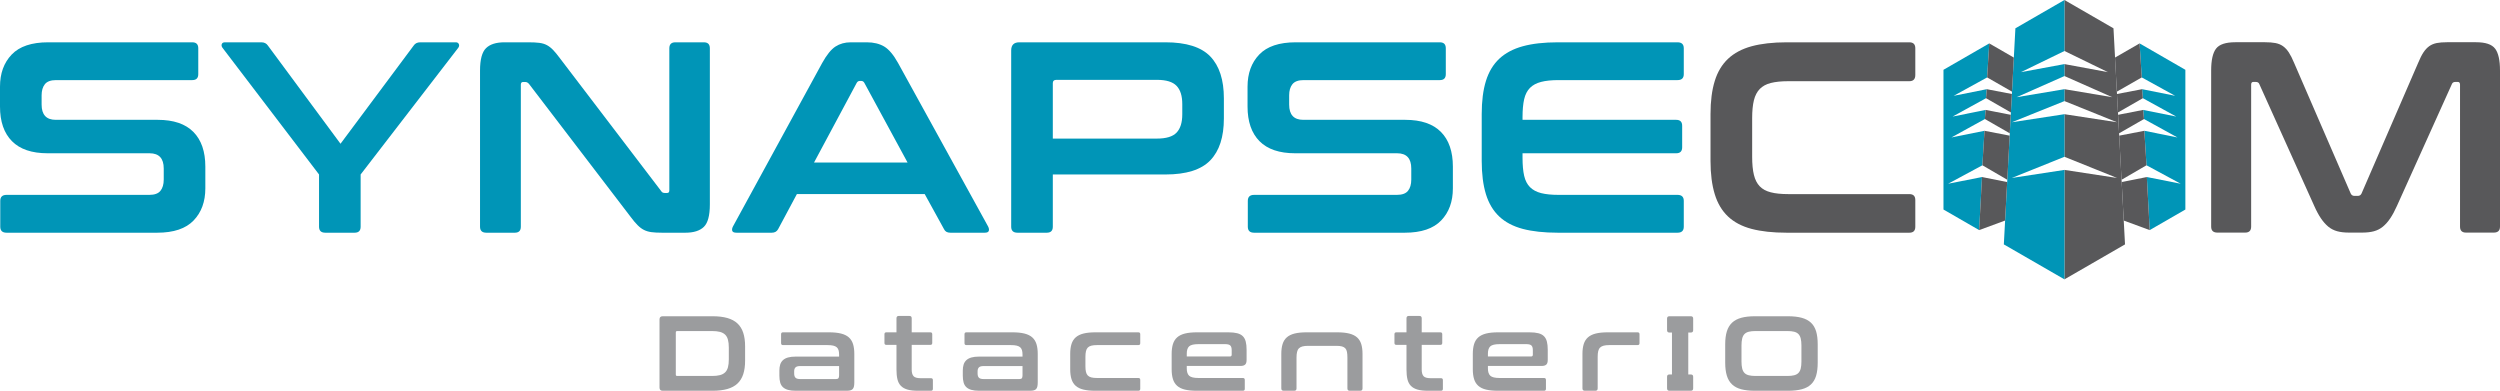
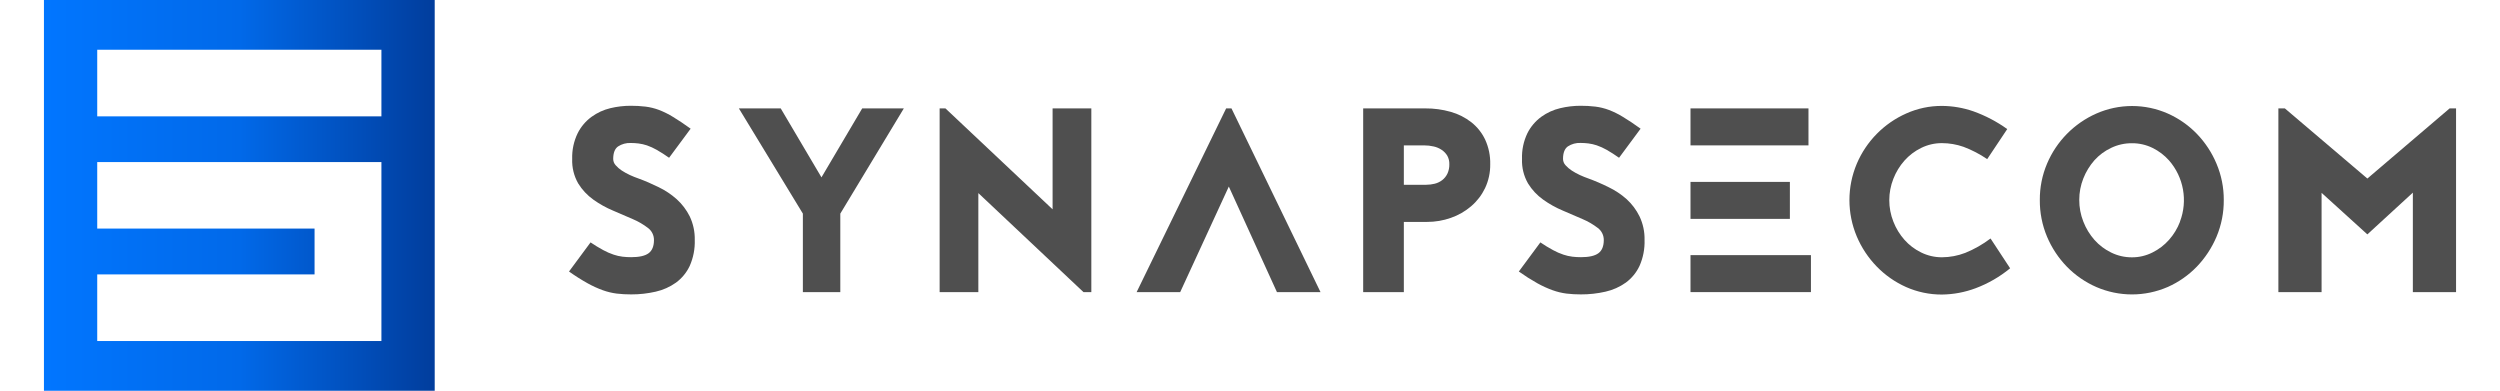
- <svg xmlns="http://www.w3.org/2000/svg" viewBox="0 0 826.654 129.21" height="129.21" width="826.654" xml:space="preserve" id="svg2" version="1.1">
-   <defs id="defs6">
-     <clipPath id="clipPath20" clipPathUnits="userSpaceOnUse">
-       <path id="path18" d="M 0,1080 H 1920 V 0 H 0 Z" />
-     </clipPath>
-     <clipPath id="clipPath168" clipPathUnits="userSpaceOnUse">
-       <path id="path166" d="M 0,1080 H 1920 V 0 H 0 Z" />
-     </clipPath>
+ <svg xmlns="http://www.w3.org/2000/svg" id="Layer_1" height="129.21" width="826.654" data-name="Layer 1" viewBox="0 0 1000 162">
+   <defs>
+     <style>.cls-1{fill:url(#linear-gradient);}.cls-2{fill:#4f4f4f;}</style>
+     <linearGradient id="linear-gradient" y1="81" x2="162" y2="81" gradientUnits="userSpaceOnUse">
+       <stop offset="0" stop-color="#0176ff" />
+       <stop offset="0.5" stop-color="#0169e9" />
+       <stop offset="0.99" stop-color="#013e9e" />
+     </linearGradient>
  </defs>
-   <g transform="matrix(1.333333,0,0,-1.333333,-866.6726,1144.605)" id="g10">
-     <g id="g162">
-       <g clip-path="url(#clipPath168)" id="g164">
-         <g transform="translate(697.6895,847.9629)" id="g170">
-           <path id="path172" style="fill:#0095b7;fill-opacity:1;fill-rule:nonzero;stroke:none" d="M 0,0 C 0.99,0 1.485,-0.499 1.485,-1.489 V -7.893 C 1.485,-8.883 0.99,-9.374 0,-9.374 h -33.791 c -1.303,0 -2.228,-0.344 -2.766,-1.017 -0.54,-0.672 -0.808,-1.598 -0.808,-2.761 v -2.297 c 0,-2.517 1.17,-3.778 3.507,-3.778 h 25.294 c 3.91,0 6.857,-1 8.837,-2.998 1.977,-1.999 2.965,-4.868 2.965,-8.601 v -5.396 c 0,-3.287 -0.967,-5.939 -2.899,-7.954 -1.935,-2.026 -4.947,-3.044 -9.04,-3.044 h -37.363 c -1.037,0 -1.555,0.501 -1.555,1.49 v 6.403 c 0,0.989 0.518,1.49 1.555,1.49 h 35.409 c 1.305,0 2.225,0.336 2.762,1.008 0.541,0.672 0.814,1.599 0.814,2.769 v 2.763 c 0,2.515 -1.172,3.778 -3.511,3.778 h -25.291 c -3.913,0 -6.858,0.998 -8.836,2.997 -1.979,1.997 -2.968,4.867 -2.968,8.6 v 4.923 c 0,3.288 0.966,5.94 2.9,7.965 1.932,2.017 4.945,3.034 9.037,3.034 z" />
-         </g>
-         <g transform="translate(714.8213,847.9629)" id="g174">
-           <path id="path176" style="fill:#0095b7;fill-opacity:1;fill-rule:nonzero;stroke:none" d="m 0,0 c 0.72,0 1.26,-0.272 1.62,-0.809 l 18.009,-24.35 18.143,24.35 C 38.136,-0.272 38.673,0 39.393,0 h 8.835 c 0.358,0 0.608,-0.146 0.743,-0.436 0.133,-0.3 0.088,-0.599 -0.135,-0.918 L 24.62,-32.778 V -45.73 c 0,-0.989 -0.494,-1.49 -1.484,-1.49 h -7.285 c -1.034,0 -1.548,0.501 -1.548,1.49 v 12.952 L -9.644,-1.354 C -9.87,-1.035 -9.925,-0.736 -9.813,-0.436 -9.7,-0.146 -9.44,0 -9.037,0 Z" />
-         </g>
-         <g transform="translate(781.0566,847.9629)" id="g178">
-           <path id="path180" style="fill:#0095b7;fill-opacity:1;fill-rule:nonzero;stroke:none" d="m 0,0 c 1.081,0 1.978,-0.046 2.698,-0.136 0.72,-0.092 1.349,-0.281 1.889,-0.572 0.54,-0.291 1.059,-0.699 1.553,-1.217 0.492,-0.518 1.053,-1.199 1.685,-2.054 l 25.09,-32.914 c 0.179,-0.317 0.472,-0.472 0.876,-0.472 h 0.608 c 0.359,0 0.54,0.218 0.54,0.673 v 35.203 c 0,0.99 0.495,1.489 1.487,1.489 h 7.079 c 0.99,0 1.485,-0.499 1.485,-1.489 v -38.71 c 0,-2.742 -0.495,-4.605 -1.485,-5.568 -0.987,-0.962 -2.519,-1.453 -4.584,-1.453 h -5.802 c -1.035,0 -1.901,0.046 -2.598,0.137 -0.697,0.09 -1.314,0.272 -1.854,0.544 -0.538,0.264 -1.07,0.664 -1.586,1.182 -0.516,0.508 -1.112,1.216 -1.786,2.126 L 0.137,-10.318 c -0.272,0.309 -0.565,0.473 -0.879,0.473 h -0.607 c -0.358,0 -0.538,-0.227 -0.538,-0.682 V -45.73 c 0,-0.989 -0.498,-1.49 -1.484,-1.49 h -7.083 c -1.034,0 -1.553,0.501 -1.553,1.49 v 38.709 c 0,2.744 0.497,4.604 1.486,5.568 C -9.531,-0.481 -8.004,0 -5.936,0 Z" />
-         </g>
-         <g transform="translate(851.8789,818.1445)" id="g182">
-           <path id="path184" style="fill:#0095b7;fill-opacity:1;fill-rule:nonzero;stroke:none" d="M 0,0 H 23.201 L 12.478,19.764 c -0.182,0.317 -0.428,0.472 -0.744,0.472 h -0.402 c -0.314,0 -0.562,-0.155 -0.742,-0.472 z m 13.086,29.818 c 1.707,0 3.146,-0.354 4.315,-1.044 1.167,-0.699 2.315,-2.062 3.441,-4.087 l 22.324,-40.536 c 0.227,-0.445 0.281,-0.818 0.17,-1.108 -0.113,-0.299 -0.44,-0.444 -0.979,-0.444 H 33.79 c -0.764,0 -1.282,0.298 -1.55,0.88 l -4.789,8.702 h -31.7 l -4.654,-8.702 c -0.316,-0.582 -0.833,-0.88 -1.553,-0.88 h -8.77 c -0.583,0 -0.93,0.145 -1.044,0.444 -0.113,0.29 -0.057,0.663 0.168,1.108 L 2.023,24.687 c 1.123,2.025 2.225,3.388 3.306,4.087 1.077,0.69 2.334,1.044 3.775,1.044 z" />
-         </g>
-         <g transform="translate(911.0986,824.0859)" id="g186">
-           <path id="path188" style="fill:#0095b7;fill-opacity:1;fill-rule:nonzero;stroke:none" d="m 0,0 h 25.832 c 2.291,0 3.913,0.49 4.857,1.479 0.945,0.991 1.417,2.498 1.417,4.523 v 2.562 c 0,2.025 -0.472,3.532 -1.417,4.514 -0.944,0.989 -2.566,1.488 -4.857,1.488 H 0.877 C 0.291,14.566 0,14.294 0,13.759 Z m 27.924,23.877 c 5.17,0 8.878,-1.172 11.128,-3.506 2.25,-2.343 3.371,-5.805 3.371,-10.392 V 4.985 c 0,-4.587 -1.121,-8.046 -3.371,-10.381 -2.25,-2.343 -5.958,-3.505 -11.128,-3.505 H 0 v -12.952 c 0,-0.989 -0.495,-1.49 -1.485,-1.49 h -7.286 c -1.034,0 -1.552,0.501 -1.552,1.49 v 43.705 c 0,1.354 0.677,2.025 2.026,2.025 z" />
-         </g>
-         <g transform="translate(1007.078,847.9629)" id="g190">
-           <path id="path192" style="fill:#0095b7;fill-opacity:1;fill-rule:nonzero;stroke:none" d="M 0,0 C 0.991,0 1.48,-0.499 1.48,-1.489 V -7.893 C 1.48,-8.883 0.991,-9.374 0,-9.374 h -33.795 c -1.299,0 -2.223,-0.344 -2.764,-1.017 -0.541,-0.672 -0.808,-1.598 -0.808,-2.761 v -2.297 c 0,-2.517 1.17,-3.778 3.509,-3.778 h 25.294 c 3.909,0 6.857,-1 8.836,-2.998 1.976,-1.999 2.962,-4.868 2.962,-8.601 v -5.396 c 0,-3.287 -0.963,-5.939 -2.898,-7.954 -1.935,-2.026 -4.949,-3.044 -9.036,-3.044 h -37.368 c -1.035,0 -1.553,0.501 -1.553,1.49 v 6.403 c 0,0.989 0.518,1.49 1.553,1.49 h 35.416 c 1.298,0 2.223,0.336 2.76,1.008 0.536,0.672 0.809,1.599 0.809,2.769 v 2.763 c 0,2.515 -1.167,3.778 -3.507,3.778 h -25.292 c -3.912,0 -6.859,0.998 -8.837,2.997 -1.98,1.997 -2.968,4.867 -2.968,8.6 v 4.923 c 0,3.288 0.965,5.94 2.9,7.965 1.934,2.017 4.945,3.034 9.04,3.034 z" />
-         </g>
-         <g transform="translate(1066.032,847.9629)" id="g194">
-           <path id="path196" style="fill:#0095b7;fill-opacity:1;fill-rule:nonzero;stroke:none" d="M 0,0 C 1.026,0 1.544,-0.499 1.544,-1.489 V -7.893 C 1.544,-8.883 1.026,-9.374 0,-9.374 h -29.481 c -1.754,0 -3.203,-0.145 -4.351,-0.445 -1.144,-0.291 -2.063,-0.781 -2.761,-1.479 -0.699,-0.701 -1.181,-1.645 -1.453,-2.834 -0.268,-1.19 -0.399,-2.662 -0.399,-4.415 v -0.68 h 38.104 c 0.986,0 1.485,-0.491 1.485,-1.481 v -5.333 c 0,-0.988 -0.499,-1.478 -1.485,-1.478 h -38.104 v -1.145 c 0,-1.761 0.131,-3.233 0.399,-4.424 0.272,-1.189 0.754,-2.134 1.453,-2.833 0.698,-0.699 1.617,-1.19 2.761,-1.48 1.148,-0.291 2.597,-0.436 4.351,-0.436 H 0 c 1.026,0 1.544,-0.501 1.544,-1.49 v -6.403 c 0,-0.989 -0.518,-1.49 -1.544,-1.49 h -29.681 c -3.415,0 -6.321,0.318 -8.701,0.945 -2.385,0.636 -4.328,1.653 -5.832,3.069 -1.507,1.418 -2.61,3.261 -3.306,5.531 -0.698,2.272 -1.048,5.032 -1.048,8.267 v 11.596 c 0,3.245 0.35,5.986 1.048,8.229 0.696,2.254 1.799,4.088 3.306,5.505 1.504,1.407 3.447,2.443 5.832,3.097 2.38,0.654 5.286,0.981 8.701,0.981 z" />
-         </g>
-         <g transform="translate(1123.514,847.9629)" id="g198">
-           <path id="path200" style="fill:#58585a;fill-opacity:1;fill-rule:nonzero;stroke:none" d="M 0,0 C 0.99,0 1.48,-0.499 1.48,-1.489 V -8.101 C 1.48,-9.137 0.99,-9.646 0,-9.646 h -30.018 c -1.752,0 -3.2,-0.154 -4.344,-0.445 -1.149,-0.291 -2.057,-0.79 -2.73,-1.48 -0.68,-0.7 -1.162,-1.635 -1.453,-2.797 -0.291,-1.173 -0.435,-2.662 -0.435,-4.451 V -28.4 c 0,-1.799 0.144,-3.298 0.435,-4.488 0.291,-1.189 0.773,-2.133 1.453,-2.833 0.673,-0.7 1.581,-1.19 2.73,-1.48 1.144,-0.3 2.592,-0.445 4.344,-0.445 H 0 c 0.99,0 1.48,-0.49 1.48,-1.482 v -6.611 c 0,-0.99 -0.49,-1.481 -1.48,-1.481 h -30.416 c -3.419,0 -6.32,0.318 -8.701,0.945 -2.389,0.627 -4.332,1.653 -5.839,3.069 -1.504,1.418 -2.607,3.261 -3.298,5.531 -0.699,2.272 -1.054,5.023 -1.054,8.258 v 11.605 c 0,3.235 0.355,5.977 1.054,8.229 0.691,2.245 1.794,4.079 3.298,5.496 1.507,1.416 3.45,2.452 5.839,3.106 2.381,0.645 5.282,0.981 8.701,0.981 z" />
-         </g>
-         <g transform="translate(1211.723,847.9814)" id="g202">
-           <path id="path204" style="fill:#58585a;fill-opacity:1;fill-rule:nonzero;stroke:none" d="M 0,0 C 0.985,0 1.84,-0.064 2.562,-0.2 3.278,-0.336 3.905,-0.59 4.45,-0.973 4.986,-1.354 5.473,-1.881 5.898,-2.525 6.32,-3.179 6.766,-4.042 7.211,-5.124 l 14.032,-32.377 c 0.182,-0.401 0.495,-0.609 0.944,-0.609 h 0.809 c 0.445,0 0.764,0.208 0.945,0.609 l 14.032,32.377 c 0.445,1.082 0.881,1.945 1.312,2.599 0.427,0.644 0.913,1.171 1.449,1.552 0.54,0.383 1.162,0.637 1.858,0.773 0.694,0.136 1.539,0.2 2.529,0.2 h 7.216 c 2.339,0 3.91,-0.527 4.719,-1.59 0.807,-1.044 1.216,-2.861 1.216,-5.422 V -45.73 c 0,-0.991 -0.518,-1.481 -1.552,-1.481 h -6.876 c -0.99,0 -1.486,0.49 -1.486,1.481 v 35.212 c 0,0.445 -0.18,0.672 -0.539,0.672 H 47.21 c -0.445,0 -0.745,-0.181 -0.872,-0.535 L 32.71,-40.6 c -0.54,-1.216 -1.095,-2.242 -1.653,-3.068 -0.558,-0.836 -1.167,-1.518 -1.822,-2.062 -0.653,-0.537 -1.389,-0.919 -2.223,-1.145 -0.832,-0.226 -1.814,-0.336 -2.935,-0.336 h -3.238 c -1.131,0 -2.103,0.11 -2.938,0.336 -0.826,0.226 -1.571,0.608 -2.225,1.145 -0.645,0.544 -1.253,1.226 -1.817,2.062 -0.563,0.826 -1.117,1.852 -1.653,3.068 l -13.623,30.219 c -0.136,0.354 -0.432,0.535 -0.882,0.535 h -0.607 c -0.355,0 -0.536,-0.227 -0.536,-0.672 V -45.73 c 0,-0.991 -0.5,-1.481 -1.48,-1.481 h -6.885 c -1.036,0 -1.552,0.49 -1.552,1.481 v 38.718 c 0,2.561 0.407,4.378 1.215,5.422 0.809,1.063 2.403,1.59 4.787,1.59 z" />
-         </g>
-         <g transform="translate(1174.141,851.4326)" id="g206">
-           <path id="path208" style="fill:#58585a;fill-opacity:1;fill-rule:nonzero;stroke:none" d="m 0,0 -12.162,7.021 0.005,-12.644 10.776,-5.248 -10.781,1.998 0.005,-2.963 11.856,-5.248 -11.861,1.988 0.005,-2.951 13.037,-5.25 -13.042,1.998 0.005,-10.562 13.037,-5.25 -13.042,1.997 v -27.145 l 15.022,8.672 z" />
-         </g>
-         <g transform="translate(1161.983,819.5718)" id="g210">
-           <path id="path212" style="fill:#0095b7;fill-opacity:1;fill-rule:nonzero;stroke:none" d="M 0,0 -0.005,10.562 -13.056,8.564 0,13.814 -0.005,16.765 -11.866,14.776 0,20.025 -0.005,22.988 -10.791,20.99 0,26.238 -0.005,38.882 -12.167,31.861 -15.036,-21.727 -0.005,-30.398 V -3.253 L -13.056,-5.25 Z" />
-         </g>
-         <g transform="translate(1133.133,812.8862)" id="g214">
-           <path id="path216" style="fill:#0095b7;fill-opacity:1;fill-rule:nonzero;stroke:none" d="m 0,0 8.496,4.579 0.523,8.554 -8.203,-1.652 8.293,4.568 h 0.009 l 0.182,2.262 -8.197,-1.654 8.296,4.56 0.183,2.234 -8.201,-1.643 8.292,4.558 0.526,8.439 -11.353,-6.549 v -34.65 l 8.847,-5.103 0.708,13.16 z" />
-         </g>
-         <g transform="translate(1148.668,829.9795)" id="g218">
-           <path id="path220" style="fill:#58585a;fill-opacity:1;fill-rule:nonzero;stroke:none" d="M 0,0 -6.235,1.217 -6.417,-1.044 -0.25,-4.586 Z" />
-         </g>
-         <g transform="translate(1147.773,813.3047)" id="g222">
-           <path id="path224" style="fill:#58585a;fill-opacity:1;fill-rule:nonzero;stroke:none" d="m 0,0 -6.239,1.245 -0.708,-13.161 6.438,2.37 z" />
-         </g>
-         <g transform="translate(1147.81,813.8672)" id="g226">
-           <path id="path228" style="fill:#58585a;fill-opacity:1;fill-rule:nonzero;stroke:none" d="m 0,0 0.581,10.945 -6.239,1.207 -0.523,-8.554 h 0.005 z" />
-         </g>
-         <g transform="translate(1148.973,835.7202)" id="g230">
-           <path id="path232" style="fill:#58585a;fill-opacity:1;fill-rule:nonzero;stroke:none" d="m 0,0 0.454,8.455 -6.095,3.516 -0.526,-8.439 h 0.009 z" />
-         </g>
-         <g transform="translate(1148.7,830.5605)" id="g234">
-           <path id="path236" style="fill:#58585a;fill-opacity:1;fill-rule:nonzero;stroke:none" d="M 0,0 0.245,4.579 -5.985,5.776 -6.168,3.542 Z" />
-         </g>
-         <g transform="translate(1190.811,812.8862)" id="g238">
-           <path id="path240" style="fill:#0095b7;fill-opacity:1;fill-rule:nonzero;stroke:none" d="m 0,0 -8.483,4.579 -0.532,8.554 8.203,-1.652 -8.29,4.568 h -0.002 l -0.197,2.262 8.201,-1.654 -8.287,4.56 -0.191,2.234 8.202,-1.643 -8.283,4.558 -0.535,8.439 11.351,-6.549 v -34.65 l -8.846,-5.103 -0.707,13.16 z" />
-         </g>
-         <g transform="translate(1175.279,829.9795)" id="g242">
-           <path id="path244" style="fill:#58585a;fill-opacity:1;fill-rule:nonzero;stroke:none" d="M 0,0 6.23,1.217 6.427,-1.044 0.25,-4.586 Z" />
-         </g>
-         <g transform="translate(1176.175,813.3047)" id="g246">
-           <path id="path248" style="fill:#58585a;fill-opacity:1;fill-rule:nonzero;stroke:none" d="m 0,0 6.239,1.245 0.707,-13.161 -6.437,2.37 z" />
-         </g>
-         <g transform="translate(1176.137,813.8672)" id="g250">
-           <path id="path252" style="fill:#58585a;fill-opacity:1;fill-rule:nonzero;stroke:none" d="M 0,0 -0.581,10.945 5.659,12.152 6.19,3.598 H 6.186 Z" />
-         </g>
-         <g transform="translate(1174.975,835.7202)" id="g254">
-           <path id="path256" style="fill:#58585a;fill-opacity:1;fill-rule:nonzero;stroke:none" d="M 0,0 -0.453,8.455 5.642,11.971 6.177,3.532 H 6.168 Z" />
-         </g>
-         <g transform="translate(1175.248,830.5605)" id="g258">
-           <path id="path260" style="fill:#58585a;fill-opacity:1;fill-rule:nonzero;stroke:none" d="M 0,0 -0.245,4.579 5.984,5.776 6.176,3.542 Z" />
-         </g>
-         <g transform="translate(830.749,769.335)" id="g262">
-           <path id="path264" style="fill:#9b9c9e;fill-opacity:1;fill-rule:nonzero;stroke:none" d="m 0,0 c 0,-0.775 -0.072,-1.426 -0.213,-1.954 -0.141,-0.528 -0.373,-0.951 -0.699,-1.268 -0.326,-0.316 -0.752,-0.546 -1.279,-0.686 -0.53,-0.141 -1.181,-0.211 -1.955,-0.211 h -8.66 c -0.228,0 -0.341,0.115 -0.341,0.344 V 6.652 c 0,0.246 0.113,0.369 0.341,0.369 h 8.66 c 0.774,0 1.425,-0.07 1.955,-0.21 0.527,-0.142 0.953,-0.37 1.279,-0.686 0.326,-0.317 0.558,-0.74 0.699,-1.268 C -0.072,4.33 0,3.678 0,2.904 Z m 2.137,8.91 c -0.651,0.607 -1.487,1.055 -2.508,1.346 -1.021,0.289 -2.244,0.435 -3.669,0.435 h -12.355 c -0.529,0 -0.792,-0.263 -0.792,-0.791 V -6.996 c 0,-0.529 0.263,-0.793 0.792,-0.793 H -4.04 c 1.425,0 2.648,0.146 3.669,0.436 1.021,0.291 1.857,0.739 2.508,1.347 0.652,0.607 1.131,1.381 1.439,2.322 0.309,0.943 0.462,2.056 0.462,3.34 v 3.591 c 0,1.284 -0.153,2.398 -0.462,3.34 C 3.268,7.528 2.789,8.303 2.137,8.91" />
-         </g>
-         <g transform="translate(858.0977,765.3481)" id="g266">
-           <path id="path268" style="fill:#9b9c9e;fill-opacity:1;fill-rule:nonzero;stroke:none" d="m 0,0 c 0,-0.334 -0.058,-0.568 -0.172,-0.7 -0.114,-0.131 -0.311,-0.198 -0.593,-0.198 h -8.897 c -0.546,0 -0.929,0.109 -1.149,0.33 -0.219,0.22 -0.33,0.568 -0.33,1.043 V 1.03 c 0,0.422 0.111,0.743 0.33,0.963 0.22,0.22 0.603,0.331 1.149,0.331 H 0 Z m 2.415,9.438 c -0.483,0.43 -1.131,0.748 -1.94,0.951 -0.81,0.201 -1.804,0.303 -2.983,0.303 h -11.404 c -0.317,0 -0.476,-0.158 -0.476,-0.475 V 7.999 c 0,-0.317 0.159,-0.475 0.476,-0.475 h 11.034 c 0.581,0 1.056,-0.044 1.426,-0.132 0.369,-0.088 0.66,-0.224 0.871,-0.409 C -0.37,6.798 -0.22,6.557 -0.132,6.256 -0.044,5.957 0,5.597 0,5.174 V 4.672 h -10.745 c -0.775,0 -1.421,-0.075 -1.941,-0.224 -0.518,-0.15 -0.937,-0.373 -1.253,-0.674 C -14.256,3.476 -14.48,3.111 -14.612,2.68 -14.744,2.249 -14.81,1.759 -14.81,1.215 v -1.268 c 0,-0.652 0.066,-1.214 0.198,-1.69 0.132,-0.475 0.356,-0.862 0.673,-1.161 0.316,-0.3 0.735,-0.524 1.253,-0.674 0.52,-0.149 1.166,-0.224 1.941,-0.224 H 1.821 c 0.387,0 0.704,0.031 0.95,0.093 0.247,0.061 0.445,0.171 0.595,0.329 0.15,0.16 0.255,0.374 0.318,0.647 0.06,0.273 0.09,0.621 0.09,1.043 V 5.333 C 3.774,6.282 3.669,7.097 3.458,7.775 3.247,8.453 2.899,9.006 2.415,9.438" />
-         </g>
-         <g transform="translate(880.8818,764.6626)" id="g270">
-           <path id="path272" style="fill:#9b9c9e;fill-opacity:1;fill-rule:nonzero;stroke:none" d="M 0,0 H -2.563 C -3.442,0 -4.031,0.171 -4.33,0.513 -4.629,0.858 -4.779,1.399 -4.779,2.137 v 6.125 h 4.621 c 0.316,0 0.474,0.159 0.474,0.475 v 2.166 c 0,0.316 -0.158,0.474 -0.474,0.474 h -4.621 v 3.485 c 0,0.387 -0.194,0.581 -0.58,0.581 h -2.615 c -0.386,0 -0.58,-0.194 -0.58,-0.581 v -3.485 h -2.509 c -0.316,0 -0.474,-0.158 -0.474,-0.474 V 8.737 c 0,-0.316 0.158,-0.475 0.474,-0.475 h 2.509 V 2.137 c 0,-0.932 0.078,-1.734 0.237,-2.402 0.159,-0.669 0.444,-1.214 0.859,-1.636 0.412,-0.423 0.963,-0.731 1.649,-0.925 0.686,-0.194 1.558,-0.29 2.614,-0.29 H 0 c 0.316,0 0.475,0.158 0.475,0.476 v 2.164 C 0.475,-0.16 0.316,0 0,0" />
-         </g>
-         <g transform="translate(903.585,765.3481)" id="g274">
-           <path id="path276" style="fill:#9b9c9e;fill-opacity:1;fill-rule:nonzero;stroke:none" d="m 0,0 c 0,-0.334 -0.057,-0.568 -0.172,-0.7 -0.113,-0.131 -0.311,-0.198 -0.593,-0.198 h -8.897 c -0.546,0 -0.929,0.109 -1.149,0.33 -0.219,0.22 -0.33,0.568 -0.33,1.043 V 1.03 c 0,0.422 0.111,0.743 0.33,0.963 0.22,0.22 0.603,0.331 1.149,0.331 H 0 Z m 2.416,9.438 c -0.484,0.43 -1.131,0.748 -1.941,0.951 -0.81,0.201 -1.803,0.303 -2.983,0.303 h -11.404 c -0.317,0 -0.476,-0.158 -0.476,-0.475 V 7.999 c 0,-0.317 0.159,-0.475 0.476,-0.475 h 11.034 c 0.581,0 1.056,-0.044 1.427,-0.132 0.369,-0.088 0.659,-0.224 0.87,-0.409 C -0.37,6.798 -0.22,6.557 -0.132,6.256 -0.044,5.957 0,5.597 0,5.174 V 4.672 h -10.744 c -0.776,0 -1.422,-0.075 -1.942,-0.224 -0.518,-0.15 -0.937,-0.373 -1.253,-0.674 C -14.256,3.476 -14.48,3.111 -14.611,2.68 -14.744,2.249 -14.81,1.759 -14.81,1.215 v -1.268 c 0,-0.652 0.066,-1.214 0.199,-1.69 0.131,-0.475 0.355,-0.862 0.672,-1.161 0.316,-0.3 0.735,-0.524 1.253,-0.674 0.52,-0.149 1.166,-0.224 1.942,-0.224 H 1.821 c 0.387,0 0.704,0.031 0.95,0.093 0.247,0.061 0.445,0.171 0.595,0.329 0.15,0.16 0.255,0.374 0.318,0.647 0.06,0.273 0.091,0.621 0.091,1.043 V 5.333 C 3.775,6.282 3.67,7.097 3.459,7.775 3.248,8.453 2.899,9.006 2.416,9.438" />
-         </g>
-         <g transform="translate(932.3076,776.04)" id="g278">
-           <path id="path280" style="fill:#9b9c9e;fill-opacity:1;fill-rule:nonzero;stroke:none" d="m 0,0 h -10.613 c -1.197,0 -2.196,-0.102 -2.996,-0.303 -0.801,-0.203 -1.444,-0.521 -1.927,-0.951 -0.485,-0.432 -0.832,-0.985 -1.043,-1.663 -0.211,-0.678 -0.317,-1.493 -0.317,-2.442 V -9.16 c 0,-0.952 0.106,-1.765 0.317,-2.443 0.211,-0.677 0.558,-1.232 1.043,-1.664 0.483,-0.431 1.126,-0.743 1.927,-0.936 0.8,-0.194 1.799,-0.291 2.996,-0.291 H 0 c 0.316,0 0.475,0.159 0.475,0.476 v 2.217 c 0,0.317 -0.159,0.475 -0.475,0.475 h -10.243 c -0.581,0 -1.056,0.049 -1.426,0.145 -0.369,0.097 -0.66,0.256 -0.871,0.476 -0.212,0.221 -0.36,0.515 -0.448,0.884 -0.09,0.37 -0.133,0.837 -0.133,1.399 v 2.351 c 0,0.545 0.043,1.007 0.133,1.385 0.088,0.378 0.236,0.677 0.448,0.897 0.211,0.221 0.502,0.379 0.871,0.476 0.37,0.096 0.845,0.146 1.426,0.146 H 0 c 0.316,0 0.475,0.157 0.475,0.474 v 2.218 C 0.475,-0.158 0.316,0 0,0" />
-         </g>
-         <g transform="translate(955.46,770.4961)" id="g282">
-           <path id="path284" style="fill:#9b9c9e;fill-opacity:1;fill-rule:nonzero;stroke:none" d="m 0,0 c 0,-0.3 -0.149,-0.449 -0.449,-0.449 h -10.692 v 0.714 c 0,0.843 0.199,1.446 0.595,1.807 0.395,0.361 1.165,0.541 2.31,0.541 h 6.626 c 0.616,0 1.038,-0.114 1.267,-0.342 C -0.114,2.042 0,1.655 0,1.108 Z M 2.76,4.58 C 2.416,4.924 1.949,5.17 1.36,5.32 0.77,5.469 0.026,5.544 -0.871,5.544 h -7.735 c -1.197,0 -2.196,-0.102 -2.998,-0.303 -0.799,-0.203 -1.442,-0.521 -1.925,-0.951 -0.485,-0.432 -0.832,-0.985 -1.043,-1.663 -0.211,-0.678 -0.317,-1.493 -0.317,-2.442 v -3.801 c 0,-0.952 0.106,-1.765 0.317,-2.443 0.211,-0.677 0.558,-1.233 1.043,-1.664 0.483,-0.431 1.126,-0.743 1.925,-0.936 0.802,-0.195 1.801,-0.291 2.998,-0.291 H 2.772 c 0.317,0 0.475,0.158 0.475,0.476 v 2.217 c 0,0.317 -0.158,0.475 -0.475,0.475 H -8.236 c -1.145,0 -1.915,0.185 -2.31,0.555 -0.396,0.37 -0.595,0.967 -0.595,1.796 v 0.633 H 2.191 c 0.511,0 0.888,0.11 1.135,0.33 0.246,0.219 0.369,0.612 0.369,1.174 v 2.508 c 0,0.792 -0.07,1.465 -0.211,2.02 C 3.344,3.789 3.102,4.237 2.76,4.58" />
-         </g>
-         <g transform="translate(986.5449,774.7861)" id="g286">
-           <path id="path288" style="fill:#9b9c9e;fill-opacity:1;fill-rule:nonzero;stroke:none" d="m 0,0 c -0.484,0.43 -1.132,0.748 -1.94,0.951 -0.809,0.201 -1.805,0.303 -2.984,0.303 h -7.577 c -1.195,0 -2.194,-0.102 -2.995,-0.303 C -16.298,0.748 -16.94,0.43 -17.423,0 c -0.485,-0.432 -0.832,-0.985 -1.043,-1.663 -0.211,-0.678 -0.316,-1.493 -0.316,-2.442 v -8.553 c 0,-0.388 0.201,-0.582 0.606,-0.582 h 2.588 c 0.387,0 0.579,0.194 0.579,0.582 v 7.656 c 0,0.544 0.044,1.007 0.134,1.385 0.086,0.378 0.241,0.677 0.461,0.897 0.221,0.22 0.514,0.379 0.884,0.476 0.37,0.096 0.837,0.145 1.399,0.145 h 7.022 c 0.565,0 1.022,-0.049 1.374,-0.145 0.351,-0.097 0.628,-0.256 0.832,-0.476 0.201,-0.22 0.337,-0.519 0.407,-0.897 0.07,-0.378 0.108,-0.841 0.108,-1.385 v -7.656 c 0,-0.388 0.193,-0.582 0.579,-0.582 h 2.587 c 0.387,0 0.581,0.194 0.581,0.582 v 8.553 c 0,0.949 -0.105,1.764 -0.316,2.442 C 0.832,-0.985 0.483,-0.432 0,0" />
-         </g>
-         <g transform="translate(1007.362,764.6626)" id="g290">
-           <path id="path292" style="fill:#9b9c9e;fill-opacity:1;fill-rule:nonzero;stroke:none" d="m 0,0 h -2.562 c -0.88,0 -1.469,0.171 -1.769,0.513 -0.298,0.345 -0.447,0.886 -0.447,1.624 v 6.125 h 4.619 c 0.316,0 0.475,0.159 0.475,0.475 v 2.166 c 0,0.316 -0.159,0.474 -0.475,0.474 h -4.619 v 3.485 c 0,0.387 -0.196,0.581 -0.582,0.581 h -2.614 c -0.386,0 -0.581,-0.194 -0.581,-0.581 v -3.485 h -2.508 c -0.316,0 -0.475,-0.158 -0.475,-0.474 V 8.737 c 0,-0.316 0.159,-0.475 0.475,-0.475 h 2.508 V 2.137 c 0,-0.932 0.08,-1.734 0.238,-2.402 0.159,-0.669 0.445,-1.214 0.859,-1.636 0.413,-0.423 0.964,-0.731 1.65,-0.925 0.685,-0.194 1.557,-0.29 2.614,-0.29 H 0 c 0.316,0 0.474,0.158 0.474,0.476 v 2.164 C 0.474,-0.16 0.316,0 0,0" />
-         </g>
-         <g transform="translate(1030.144,770.4961)" id="g294">
-           <path id="path296" style="fill:#9b9c9e;fill-opacity:1;fill-rule:nonzero;stroke:none" d="M 0,0 C 0,-0.3 -0.147,-0.449 -0.447,-0.449 H -11.14 v 0.714 c 0,0.843 0.2,1.446 0.596,1.807 0.394,0.361 1.164,0.541 2.309,0.541 h 6.625 c 0.617,0 1.039,-0.114 1.268,-0.342 C -0.112,2.042 0,1.655 0,1.108 Z M 2.761,4.58 C 2.417,4.924 1.95,5.17 1.362,5.32 0.771,5.469 0.028,5.544 -0.869,5.544 H -8.606 C -9.802,5.544 -10.8,5.442 -11.602,5.241 -12.403,5.038 -13.045,4.72 -13.528,4.29 -14.013,3.858 -14.36,3.305 -14.571,2.627 -14.782,1.949 -14.888,1.134 -14.888,0.185 v -3.801 c 0,-0.952 0.106,-1.765 0.317,-2.443 0.211,-0.677 0.558,-1.233 1.043,-1.664 0.483,-0.431 1.125,-0.743 1.926,-0.936 0.802,-0.195 1.8,-0.291 2.996,-0.291 H 2.772 c 0.317,0 0.477,0.158 0.477,0.476 v 2.217 c 0,0.317 -0.16,0.475 -0.477,0.475 H -8.235 c -1.145,0 -1.915,0.185 -2.309,0.555 -0.396,0.37 -0.596,0.967 -0.596,1.796 v 0.633 H 2.191 c 0.511,0 0.889,0.11 1.137,0.33 0.246,0.219 0.368,0.612 0.368,1.174 v 2.508 c 0,0.792 -0.07,1.465 -0.211,2.02 C 3.345,3.789 3.104,4.237 2.761,4.58" />
-         </g>
-         <g transform="translate(1056.122,776.04)" id="g298">
-           <path id="path300" style="fill:#9b9c9e;fill-opacity:1;fill-rule:nonzero;stroke:none" d="m 0,0 h -7.393 c -1.197,0 -2.196,-0.102 -2.997,-0.303 -0.799,-0.203 -1.441,-0.521 -1.926,-0.951 -0.484,-0.432 -0.832,-0.985 -1.043,-1.663 -0.211,-0.678 -0.317,-1.493 -0.317,-2.442 v -8.553 c 0,-0.388 0.201,-0.582 0.607,-0.582 h 2.588 c 0.386,0 0.581,0.194 0.581,0.582 v 7.841 c 0,0.545 0.042,1.007 0.131,1.385 0.089,0.378 0.242,0.677 0.461,0.897 0.221,0.221 0.516,0.379 0.887,0.476 0.367,0.096 0.834,0.146 1.399,0.146 H 0 c 0.316,0 0.476,0.157 0.476,0.474 v 2.218 C 0.476,-0.158 0.316,0 0,0" />
-         </g>
-         <g transform="translate(1069.325,780.0259)" id="g302">
-           <path id="path304" style="fill:#9b9c9e;fill-opacity:1;fill-rule:nonzero;stroke:none" d="m 0,0 h -1.218 -2.851 -1.247 c -0.387,0 -0.58,-0.195 -0.58,-0.582 v -2.852 c 0,-0.405 0.193,-0.607 0.58,-0.607 h 0.639 v -10.398 h -0.639 c -0.387,0 -0.58,-0.194 -0.58,-0.581 v -2.853 c 0,-0.405 0.193,-0.606 0.58,-0.606 H -4.069 -1.218 0 c 0.39,0 0.581,0.201 0.581,0.606 v 2.853 c 0,0.387 -0.191,0.581 -0.581,0.581 H -0.636 V -4.041 H 0 c 0.39,0 0.581,0.202 0.581,0.607 v 2.852 C 0.581,-0.195 0.39,0 0,0" />
-         </g>
-         <g transform="translate(1096.751,768.8062)" id="g306">
-           <path id="path308" style="fill:#9b9c9e;fill-opacity:1;fill-rule:nonzero;stroke:none" d="M 0,0 C 0,-0.687 -0.057,-1.263 -0.171,-1.729 -0.286,-2.196 -0.476,-2.565 -0.738,-2.838 -1.003,-3.11 -1.359,-3.305 -1.808,-3.418 -2.257,-3.533 -2.824,-3.59 -3.511,-3.59 h -7.84 c -0.687,0 -1.253,0.057 -1.704,0.172 -0.448,0.113 -0.806,0.308 -1.069,0.58 -0.265,0.273 -0.454,0.642 -0.566,1.109 -0.116,0.466 -0.174,1.042 -0.174,1.729 v 3.961 c 0,0.685 0.058,1.262 0.174,1.728 0.112,0.466 0.301,0.836 0.566,1.109 0.263,0.273 0.621,0.467 1.069,0.581 0.451,0.114 1.017,0.171 1.704,0.171 h 7.84 c 0.687,0 1.254,-0.057 1.703,-0.171 0.449,-0.114 0.805,-0.308 1.07,-0.581 C -0.476,6.525 -0.286,6.155 -0.171,5.689 -0.057,5.223 0,4.646 0,3.961 Z M 3.645,7.472 C 3.38,8.351 2.953,9.068 2.362,9.624 1.774,10.177 1.008,10.582 0.065,10.837 -0.877,11.093 -2.016,11.22 -3.352,11.22 h -8.159 c -1.338,0 -2.472,-0.127 -3.405,-0.383 -0.933,-0.255 -1.694,-0.66 -2.282,-1.213 -0.591,-0.556 -1.023,-1.273 -1.294,-2.152 -0.275,-0.881 -0.41,-1.955 -0.41,-3.222 v -4.541 c 0,-1.266 0.135,-2.344 0.41,-3.234 0.271,-0.888 0.703,-1.61 1.294,-2.163 0.588,-0.556 1.349,-0.955 2.282,-1.203 0.933,-0.246 2.067,-0.369 3.405,-0.369 h 8.159 c 1.336,0 2.475,0.123 3.417,0.369 0.943,0.248 1.709,0.647 2.297,1.203 0.591,0.553 1.018,1.275 1.283,2.163 0.262,0.89 0.393,1.968 0.393,3.234 V 4.25 c 0,1.267 -0.131,2.341 -0.393,3.222" />
-         </g>
-       </g>
-     </g>
-   </g>
+   <path class="cls-1" d="M0,0V162H162V0ZM22.09,20.62H139.91V48.24H22.09ZM139.91,94.81v46.57H22.09V113.76h90.1v-19H22.09V67.19H139.91Z" />
+   <polygon class="cls-2" points="490.11 44.94 453 121.1 471.06 121.1 491.22 77.34 511.17 121.1 529.23 121.1 492.32 44.94 490.11 44.94" />
+   <polygon class="cls-2" points="418.16 86.78 373.74 44.94 371.33 44.94 371.33 121.1 387.38 121.1 387.38 80.05 430.96 121.1 434.22 121.1 434.22 44.94 418.16 44.94 418.16 86.78" />
+   <polygon class="cls-2" points="322.34 73.53 305.45 44.94 288.1 44.94 314.63 88.56 314.63 121.1 330.15 121.1 330.15 88.56 356.49 44.94 339.23 44.94 322.34 73.53" />
+   <path class="cls-2" d="M262.32,82.58a32.53,32.53,0,0,0-7.51-5A83,83,0,0,0,246.49,74c-1.15-.4-2.34-.87-3.56-1.43a26.35,26.35,0,0,1-3.4-1.88A12.27,12.27,0,0,1,237,68.48a3.87,3.87,0,0,1-1-2.57q0-3.77,2-5.19a8.91,8.91,0,0,1,5.28-1.44,27.39,27.39,0,0,1,3.25.2,18.8,18.8,0,0,1,3.45.79A24.6,24.6,0,0,1,254,62.1a61,61,0,0,1,5.17,3.31l8.93-12.06q-4.16-3-7.25-4.85A35.26,35.26,0,0,0,255,45.58a24.74,24.74,0,0,0-5.58-1.38,50.24,50.24,0,0,0-6.14-.35,36.29,36.29,0,0,0-8.48,1A22,22,0,0,0,227,48.45a19,19,0,0,0-5.73,6.78A22.78,22.78,0,0,0,219,65.91a18.91,18.91,0,0,0,2.49,10.14,23.19,23.19,0,0,0,6.29,6.72,41.53,41.53,0,0,0,8.17,4.55q4.37,1.84,8.17,3.52a28.67,28.67,0,0,1,6.29,3.66,6.17,6.17,0,0,1,2.49,5c0,2.57-.75,4.4-2.23,5.49s-3.89,1.63-7.21,1.63a29.34,29.34,0,0,1-3.55-.2,18.67,18.67,0,0,1-3.7-.84,26.36,26.36,0,0,1-4.32-1.88,59.12,59.12,0,0,1-5.28-3.21l-8.93,12.07a82.79,82.79,0,0,0,7.72,4.89,43,43,0,0,0,6.29,2.87,27.43,27.43,0,0,0,5.73,1.39,49.47,49.47,0,0,0,6,.34,44.72,44.72,0,0,0,10.2-1.13,23.35,23.35,0,0,0,8.42-3.76,18.24,18.24,0,0,0,5.69-6.93,24.66,24.66,0,0,0,2.08-10.73,21.7,21.7,0,0,0-2.08-9.79A24.1,24.1,0,0,0,262.32,82.58Z" />
+   <polygon class="cls-2" points="717.33 60.27 731.53 60.27 731.53 44.94 682.62 44.94 682.62 60.27 699.77 60.27 717.33 60.27" />
+   <polygon class="cls-2" points="699.77 90.74 723.82 90.74 723.82 75.41 717.33 75.41 699.77 75.41 682.62 75.41 682.62 90.74 699.77 90.74 699.77 90.74" />
+   <path class="cls-2" d="M892.58,55.52a38.65,38.65,0,0,0-12.08-8.45,36.71,36.71,0,0,0-29.62,0,39.54,39.54,0,0,0-20.44,20.77,37.87,37.87,0,0,0-3,15.08,38.54,38.54,0,0,0,3,15.24,40.41,40.41,0,0,0,8.27,12.46A38.83,38.83,0,0,0,850.88,119a37.15,37.15,0,0,0,29.53,0,38.44,38.44,0,0,0,12.08-8.41,41,41,0,0,0,8.21-12.46,38.37,38.37,0,0,0,3-15.24,38,38,0,0,0-3-15A40.19,40.19,0,0,0,892.58,55.52Zm-7,36.35A24.54,24.54,0,0,1,881,99.44a22.5,22.5,0,0,1-6.87,5.24,18.73,18.73,0,0,1-8.5,2,19.27,19.27,0,0,1-8.65-2,22.2,22.2,0,0,1-6.91-5.24,25.27,25.27,0,0,1-4.59-7.57,24.16,24.16,0,0,1-1.69-9,23.83,23.83,0,0,1,1.69-8.9,25.52,25.52,0,0,1,4.59-7.52A21.9,21.9,0,0,1,857,61.31a19.64,19.64,0,0,1,8.65-1.93,19.09,19.09,0,0,1,8.5,1.93A22.19,22.19,0,0,1,881,66.5a25,25,0,0,1,4.54,25.37Z" />
+   <path class="cls-2" d="M591.76,50.68a25,25,0,0,0-8.53-4.31,37.62,37.62,0,0,0-10.57-1.43H546.92V121.1h16.86V92h9.58a29.49,29.49,0,0,0,9.92-1.68,26.22,26.22,0,0,0,8.38-4.8A22.89,22.89,0,0,0,597.45,78a22.51,22.51,0,0,0,2.14-9.89A23.18,23.18,0,0,0,597.5,57.9,20.2,20.2,0,0,0,591.76,50.68ZM581.84,72a7.47,7.47,0,0,1-2.15,2.67,8.38,8.38,0,0,1-3.09,1.49,14.67,14.67,0,0,1-3.54.44h-9.28V60.27h8.38a17.3,17.3,0,0,1,4,.45,9.68,9.68,0,0,1,3.34,1.43,7.79,7.79,0,0,1,2.3,2.42,6.87,6.87,0,0,1,.84,3.52A8.84,8.84,0,0,1,581.84,72Z" />
+   <polygon class="cls-2" points="997.33 44.94 963.23 74.02 929.02 44.94 926.34 44.94 926.34 121.1 944.25 121.1 944.25 79.95 963.23 97.17 982.09 79.86 982.09 121.1 1000 121.1 1000 44.94 997.33 44.94" />
+   <path class="cls-2" d="M796.54,104.83a27.11,27.11,0,0,1-9.67,1.83,19.23,19.23,0,0,1-8.64-2,22.08,22.08,0,0,1-6.91-5.24,25,25,0,0,1-4.59-7.52,24.15,24.15,0,0,1,0-17.8,25,25,0,0,1,4.59-7.52,22.39,22.39,0,0,1,6.91-5.24,19.23,19.23,0,0,1,8.64-2,27,27,0,0,1,8.94,1.53,45.94,45.94,0,0,1,9.81,5.1l8.31-12.46a57.11,57.11,0,0,0-14.06-7.37,40.43,40.43,0,0,0-13-2.23,35.73,35.73,0,0,0-14.78,3.12,39.82,39.82,0,0,0-20.54,20.87,38.82,38.82,0,0,0,0,30.12,40.56,40.56,0,0,0,8.26,12.46A39.27,39.27,0,0,0,772,119a36.22,36.22,0,0,0,14.83,3.11,41.12,41.12,0,0,0,14-2.62,50.37,50.37,0,0,0,14.3-8.26l-8.12-12.36A46,46,0,0,1,796.54,104.83Z" />
+   <polygon class="cls-2" points="699.77 105.77 682.62 105.77 682.62 121.1 732.55 121.1 732.55 105.77 717.33 105.77 699.77 105.77" />
+   <path class="cls-2" d="M656.15,82.58a32.37,32.37,0,0,0-7.52-5A81.05,81.05,0,0,0,640.31,74c-1.15-.4-2.33-.87-3.55-1.43a25.7,25.7,0,0,1-3.4-1.88,12.6,12.6,0,0,1-2.59-2.23,3.91,3.91,0,0,1-1-2.57c0-2.51.67-4.24,2-5.19a8.91,8.91,0,0,1,5.28-1.44,27.1,27.1,0,0,1,3.24.2,18.8,18.8,0,0,1,3.45.79,24.24,24.24,0,0,1,4.06,1.83A61,61,0,0,1,653,65.41l8.93-12.06q-4.15-3-7.26-4.85a34.81,34.81,0,0,0-5.88-2.92,24.74,24.74,0,0,0-5.58-1.38,50.36,50.36,0,0,0-6.14-.35,36.29,36.29,0,0,0-8.48,1,22,22,0,0,0-7.81,3.56A19.06,19.06,0,0,0,615,55.23a22.91,22.91,0,0,0-2.23,10.68,18.91,18.91,0,0,0,2.49,10.14,23.05,23.05,0,0,0,6.29,6.72,41.53,41.53,0,0,0,8.17,4.55q4.37,1.84,8.17,3.52a28.67,28.67,0,0,1,6.29,3.66,6.17,6.17,0,0,1,2.49,5q0,3.85-2.24,5.49c-1.48,1.09-3.89,1.63-7.2,1.63a29.34,29.34,0,0,1-3.55-.2,18.92,18.92,0,0,1-3.71-.84,25.93,25.93,0,0,1-4.31-1.88,57.73,57.73,0,0,1-5.28-3.21l-8.93,12.07a84.12,84.12,0,0,0,7.71,4.89,43.09,43.09,0,0,0,6.3,2.87,27.43,27.43,0,0,0,5.73,1.39,49.36,49.36,0,0,0,6,.34,44.85,44.85,0,0,0,10.2-1.13,23.35,23.35,0,0,0,8.42-3.76,18.13,18.13,0,0,0,5.68-6.93,24.52,24.52,0,0,0,2.08-10.73,21.57,21.57,0,0,0-2.08-9.79A23.91,23.91,0,0,0,656.15,82.58Z" />
</svg>
